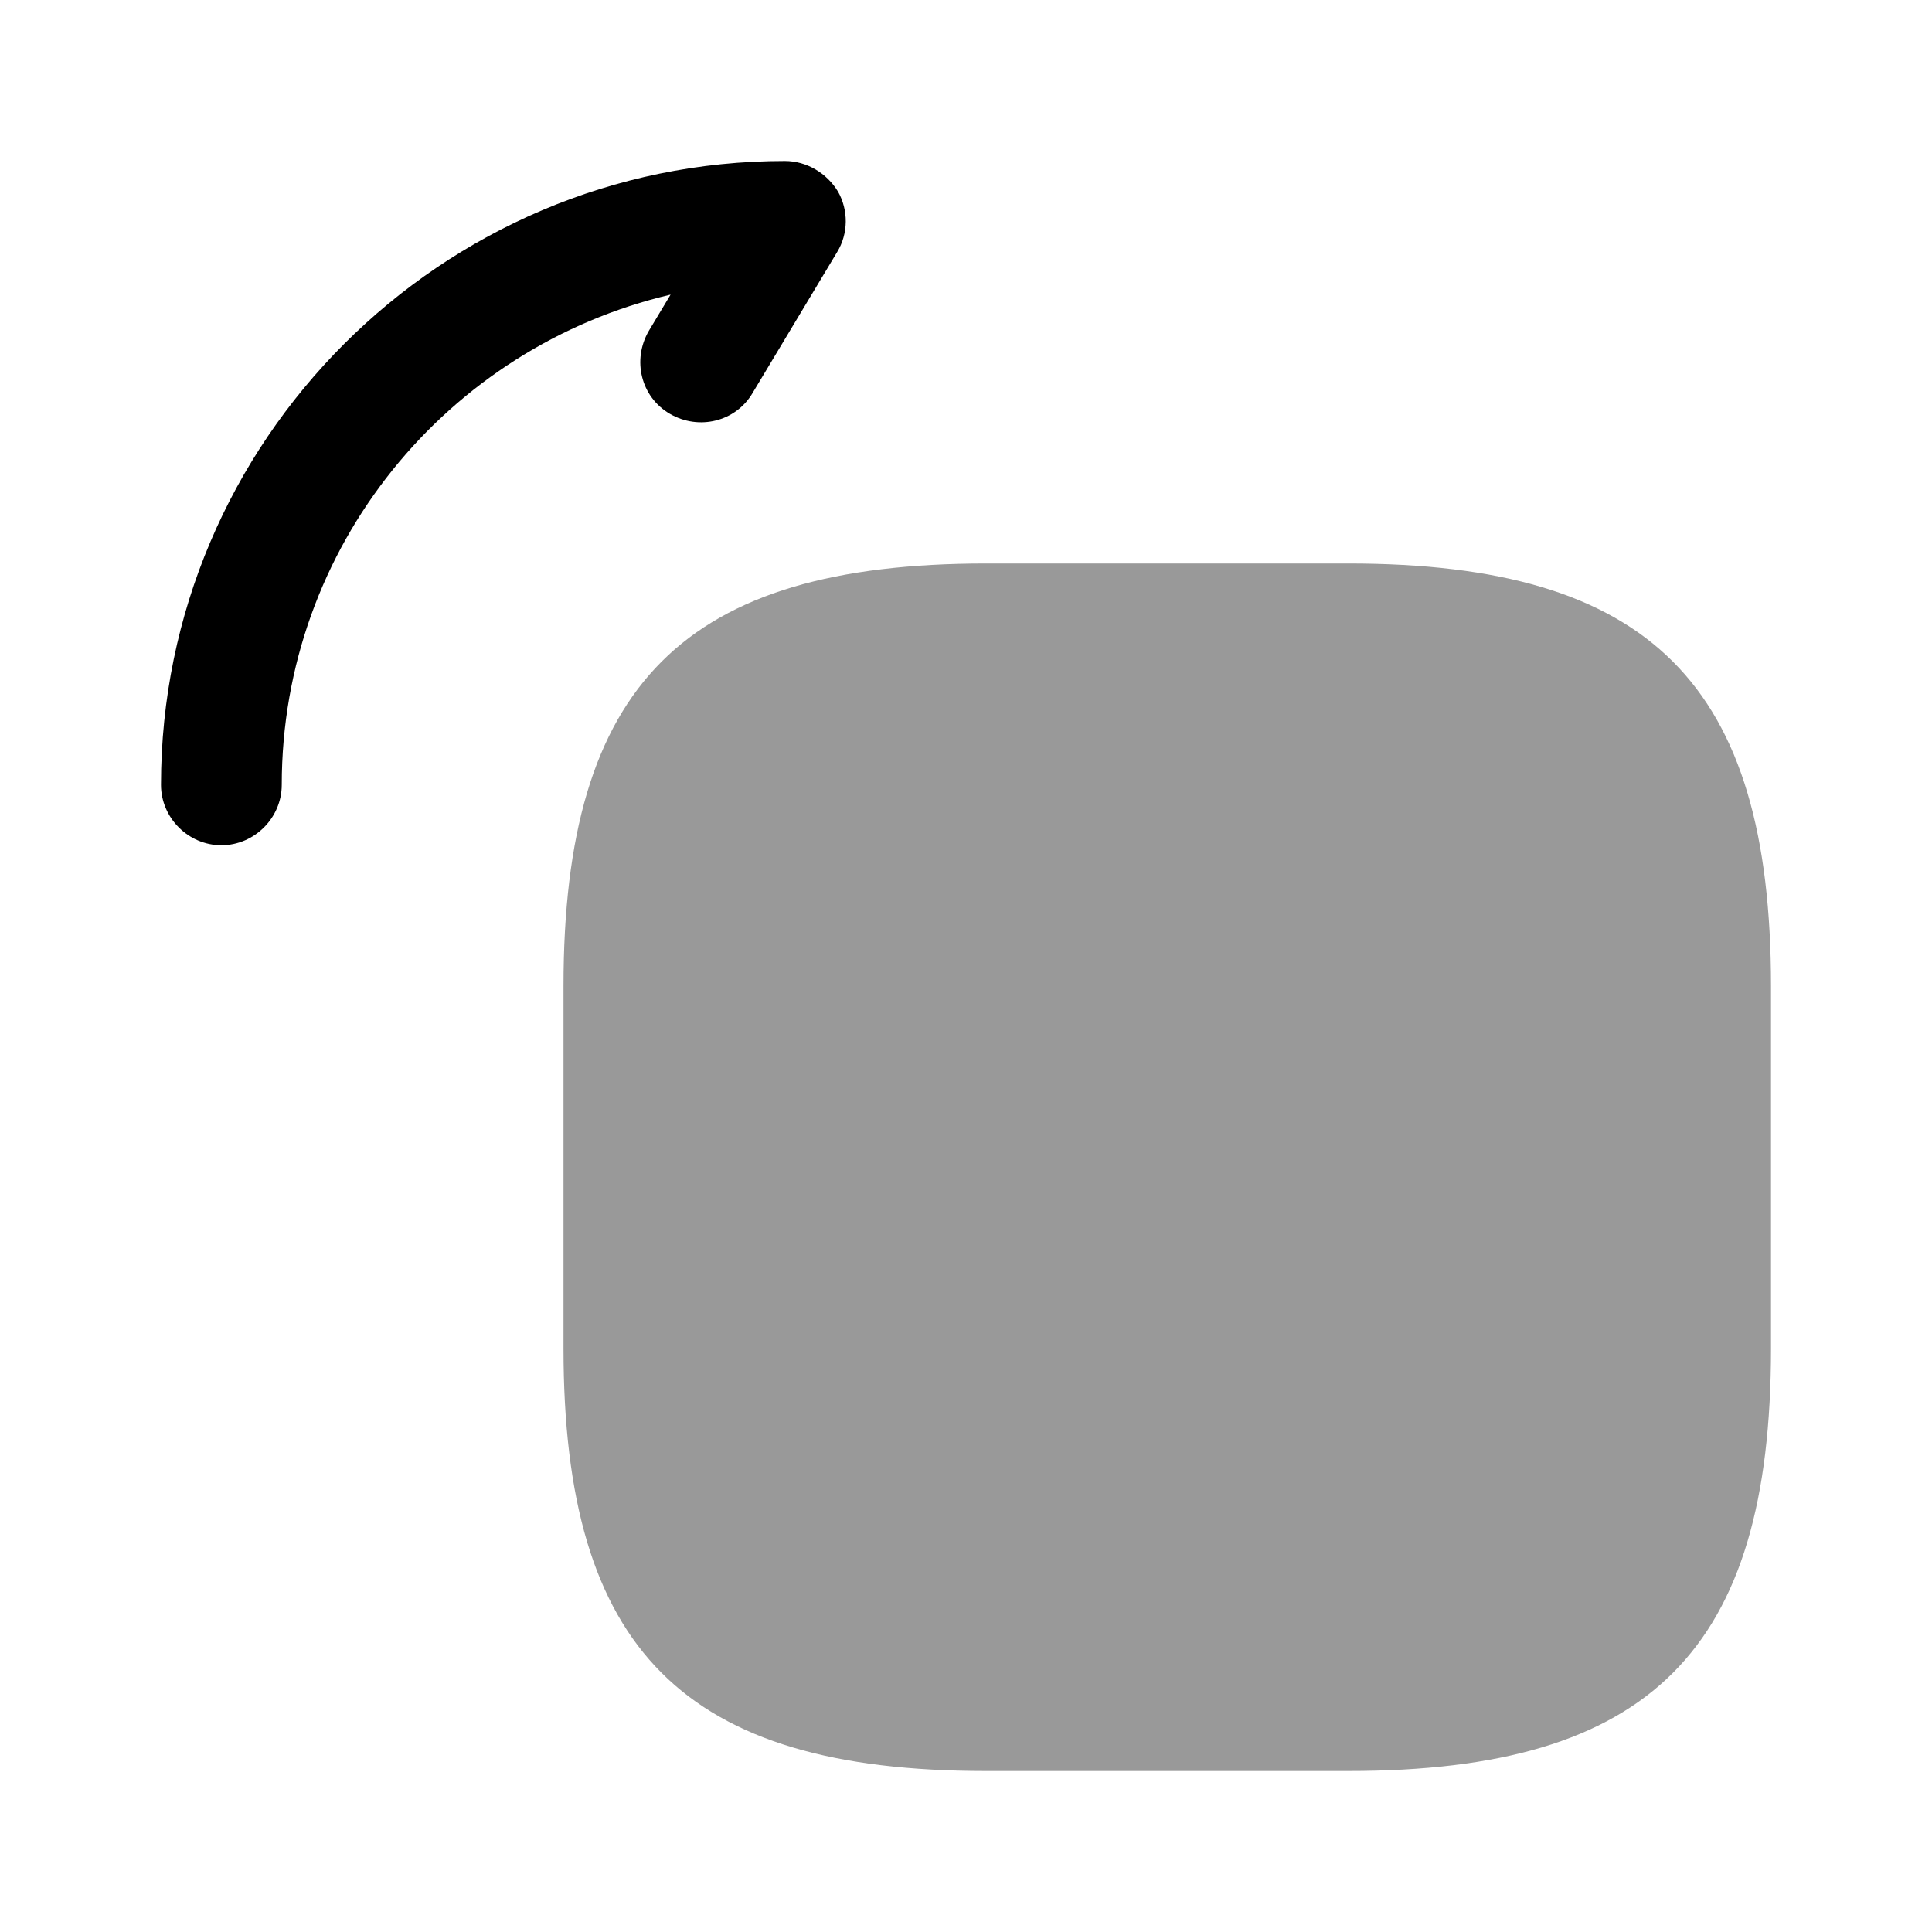
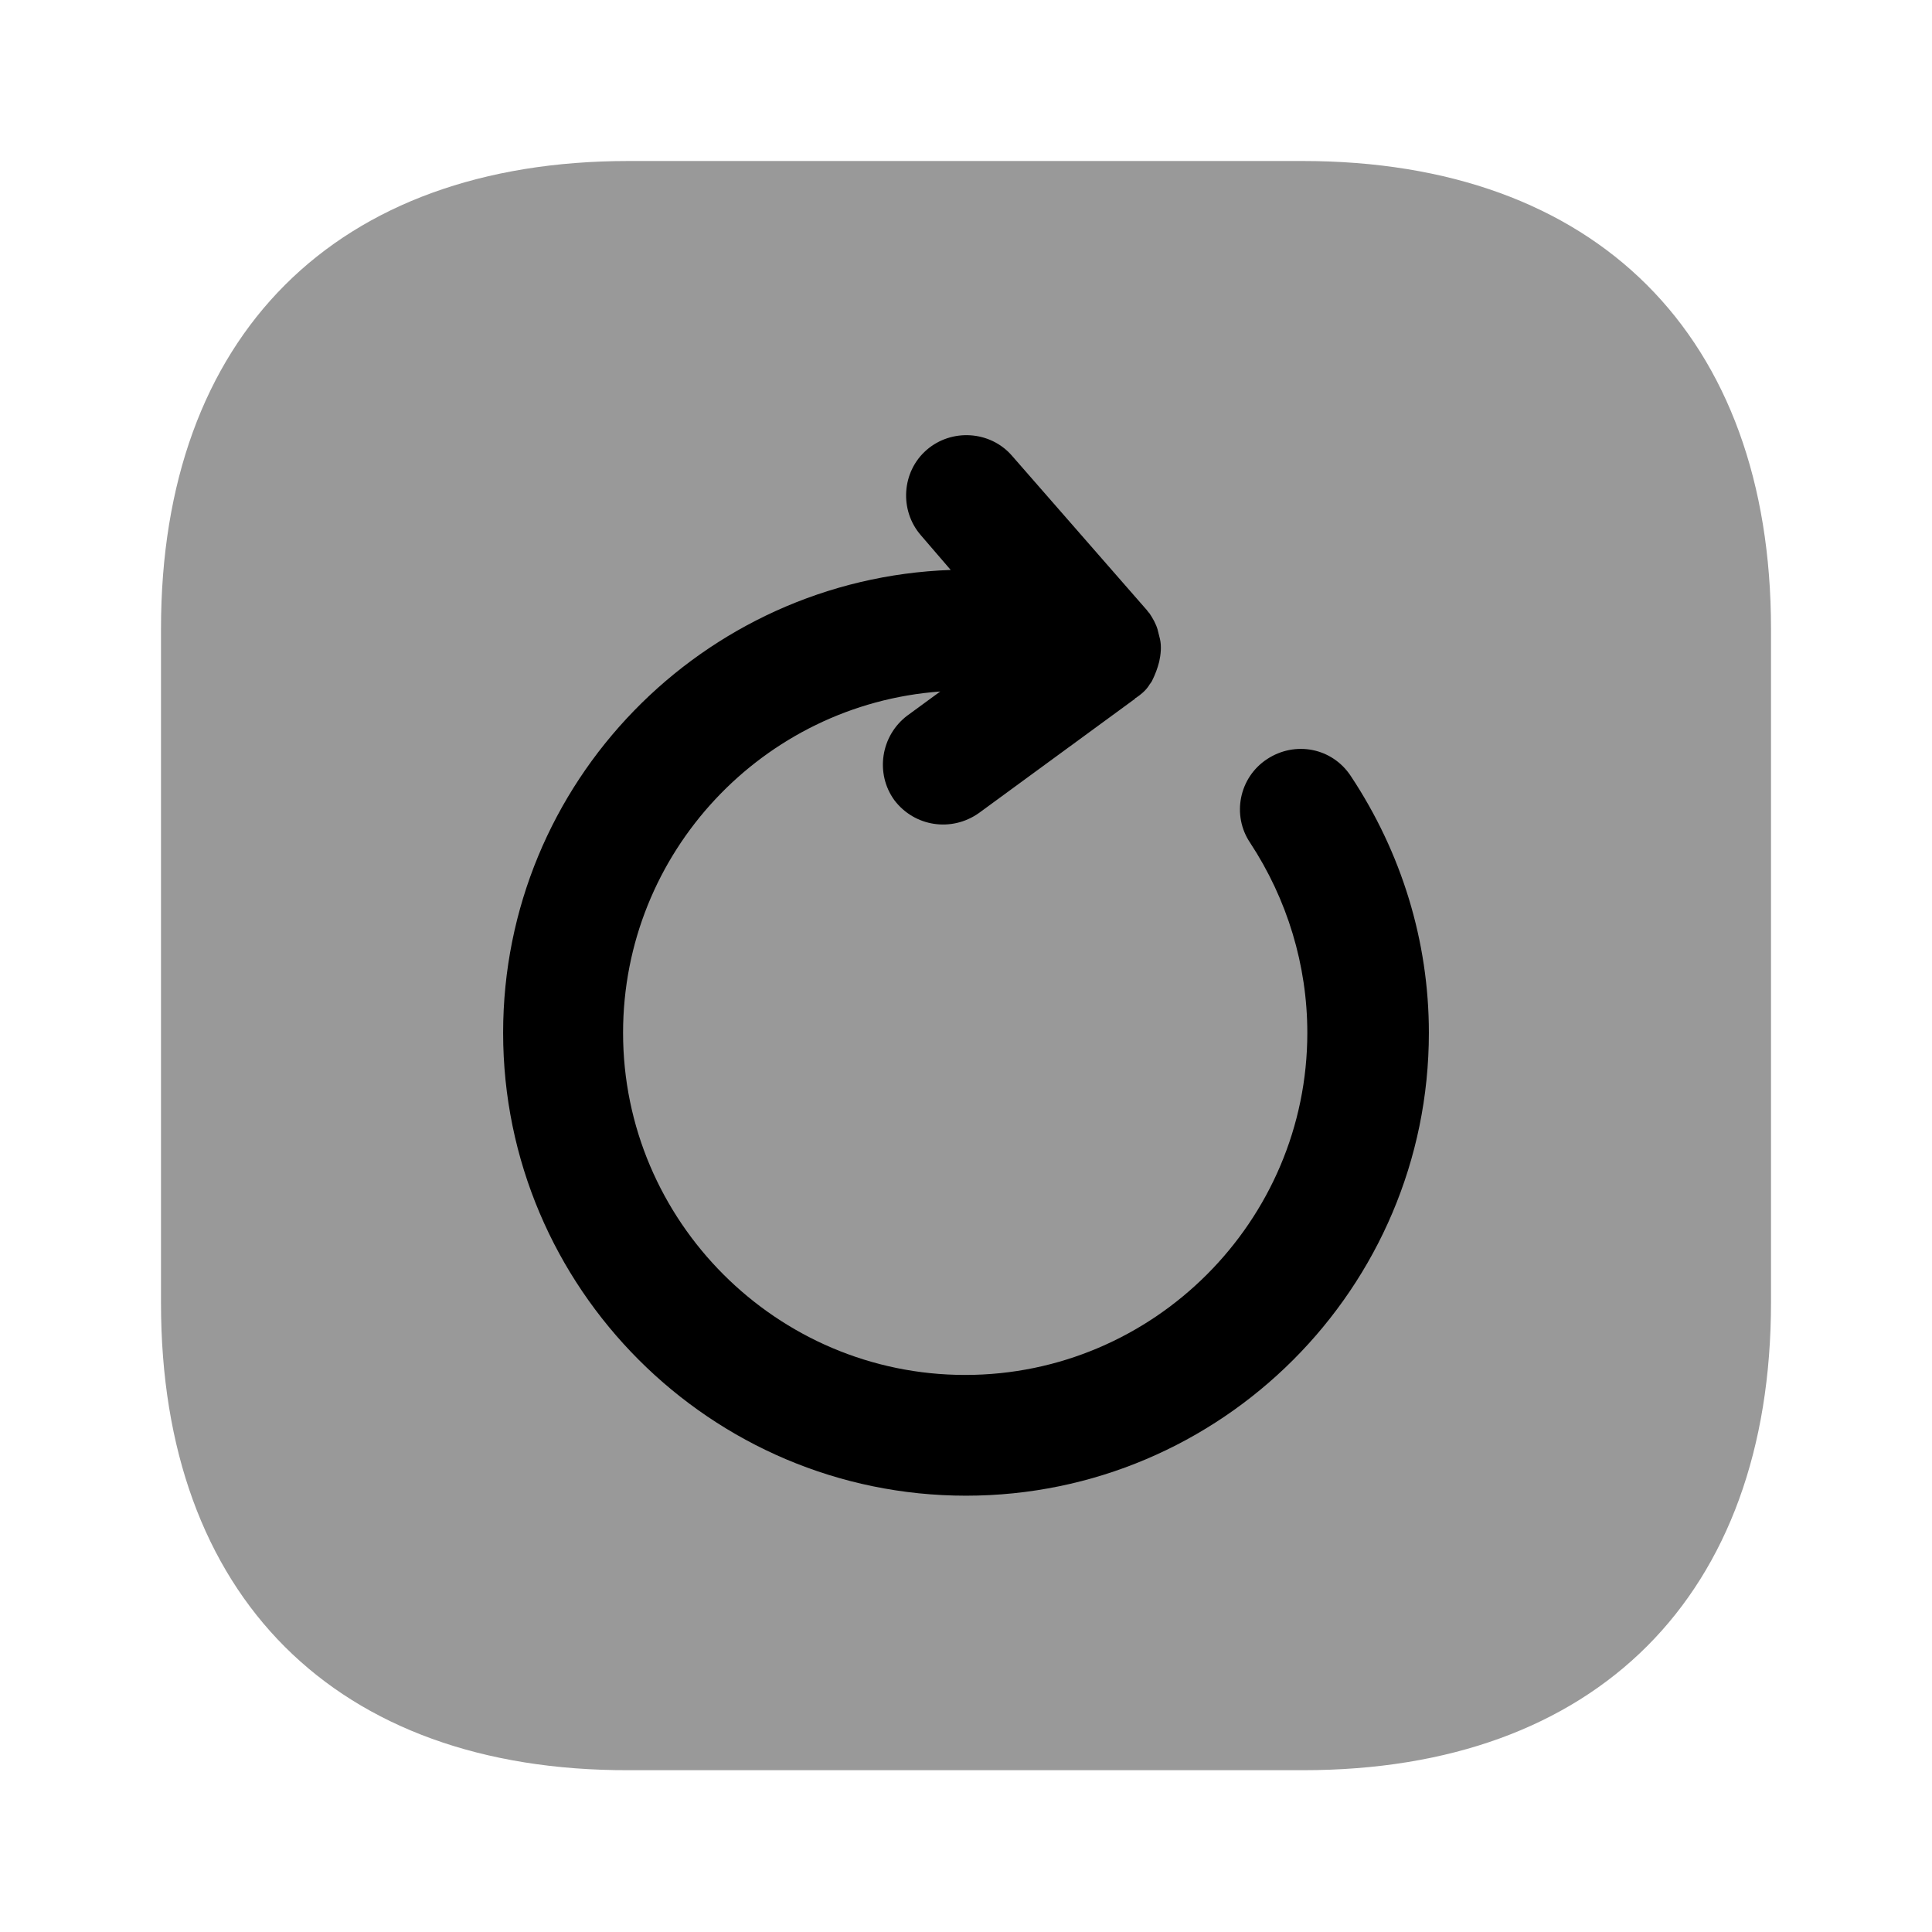
<svg xmlns="http://www.w3.org/2000/svg" viewBox="0 0 24 24" fill="none">
-   <path opacity="0.4" d="M16.75 22H12.25C8.5 22 7 20.5 7 16.75V12.25C7 8.5 8.5 7 12.25 7H16.75C20.5 7 22 8.5 22 12.25V16.75C22 20.5 20.5 22 16.75 22Z" fill="currentColor" />
-   <path d="M2.75 10.5C3.16 10.5 3.5 10.16 3.5 9.75C3.5 6.79 5.56 4.31 8.33 3.66L8.06 4.11C7.85 4.47 7.96 4.93 8.32 5.14C8.68 5.35 9.14 5.24 9.35 4.88L10.4 3.13C10.54 2.9 10.54 2.61 10.41 2.38C10.27 2.15 10.02 2 9.75 2C5.48 2 2 5.48 2 9.75C2 10.16 2.34 10.5 2.75 10.5Z" fill="currentColor" />
+   <path opacity="0.4" d="M7.81 2H16.18C19.83 2 22 4.17 22 7.81V16.18C22 19.82 19.83 21.99 16.19 21.99H7.81C4.17 22 2 19.83 2 16.19V7.81C2 4.17 4.17 2 7.81 2Z" fill="currentColor" />
+   <path d="M12 18.58C8.83 18.58 6.25 16 6.25 12.83C6.25 9.72 8.73 7.19 11.81 7.08L11.44 6.65C11.17 6.34 11.2 5.86 11.51 5.59C11.82 5.32 12.3 5.35 12.57 5.66L14.23 7.56C14.25 7.58 14.26 7.6 14.28 7.62C14.32 7.68 14.36 7.75 14.38 7.82C14.39 7.86 14.4 7.9 14.41 7.94C14.43 8.03 14.42 8.13 14.4 8.22C14.38 8.3 14.35 8.38 14.31 8.46C14.3 8.48 14.28 8.5 14.27 8.52C14.23 8.58 14.17 8.63 14.11 8.67C14.11 8.67 14.1 8.67 14.1 8.68L12.16 10.1C11.82 10.34 11.36 10.27 11.11 9.94C10.87 9.61 10.94 9.14 11.27 8.89L11.68 8.59C9.48 8.75 7.74 10.59 7.74 12.83C7.74 15.17 9.65 17.08 11.99 17.08C14.33 17.08 16.24 15.17 16.24 12.83C16.24 11.99 15.99 11.17 15.53 10.47C15.3 10.13 15.39 9.66 15.74 9.43C16.09 9.2 16.55 9.29 16.78 9.64C17.41 10.59 17.75 11.69 17.75 12.83C17.75 16 15.17 18.58 12 18.58Z" fill="currentColor" />
</svg>
